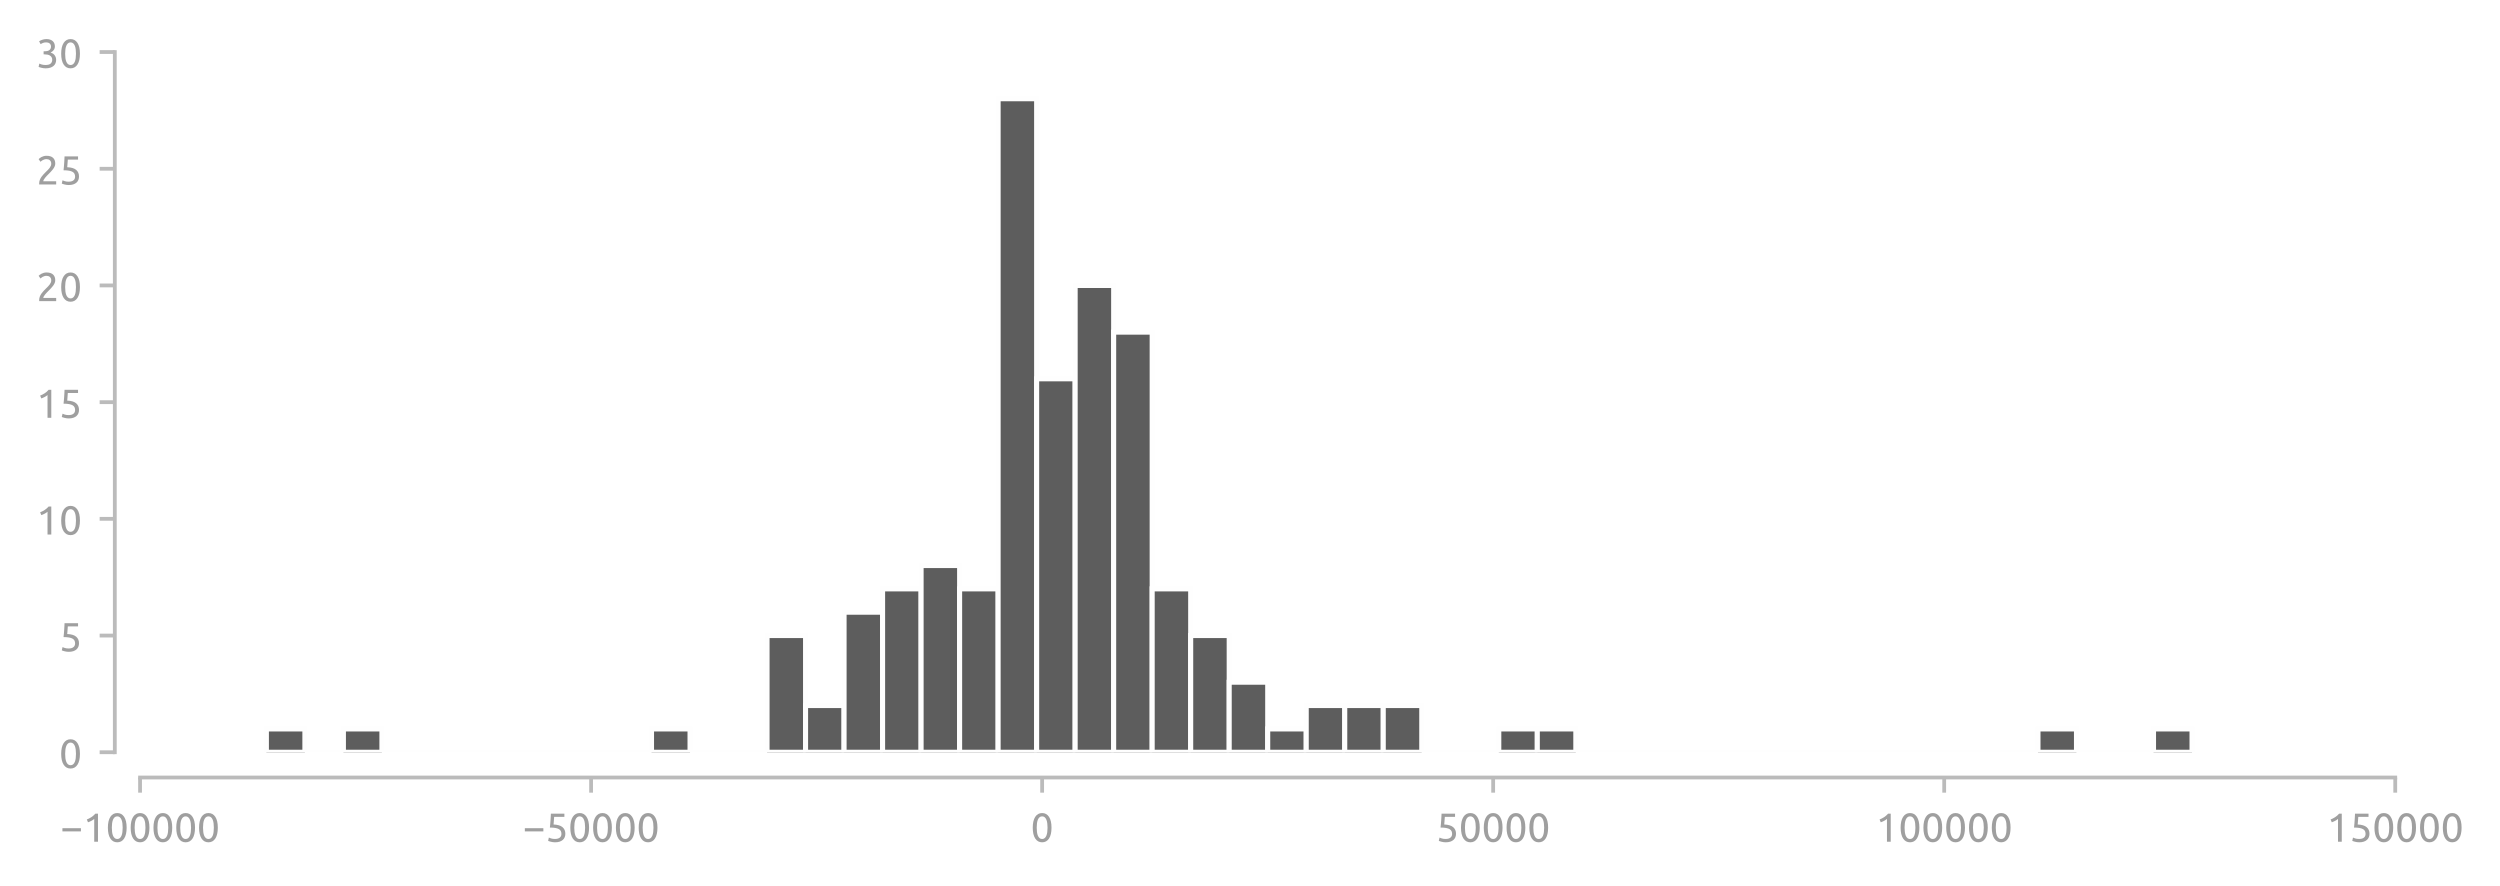
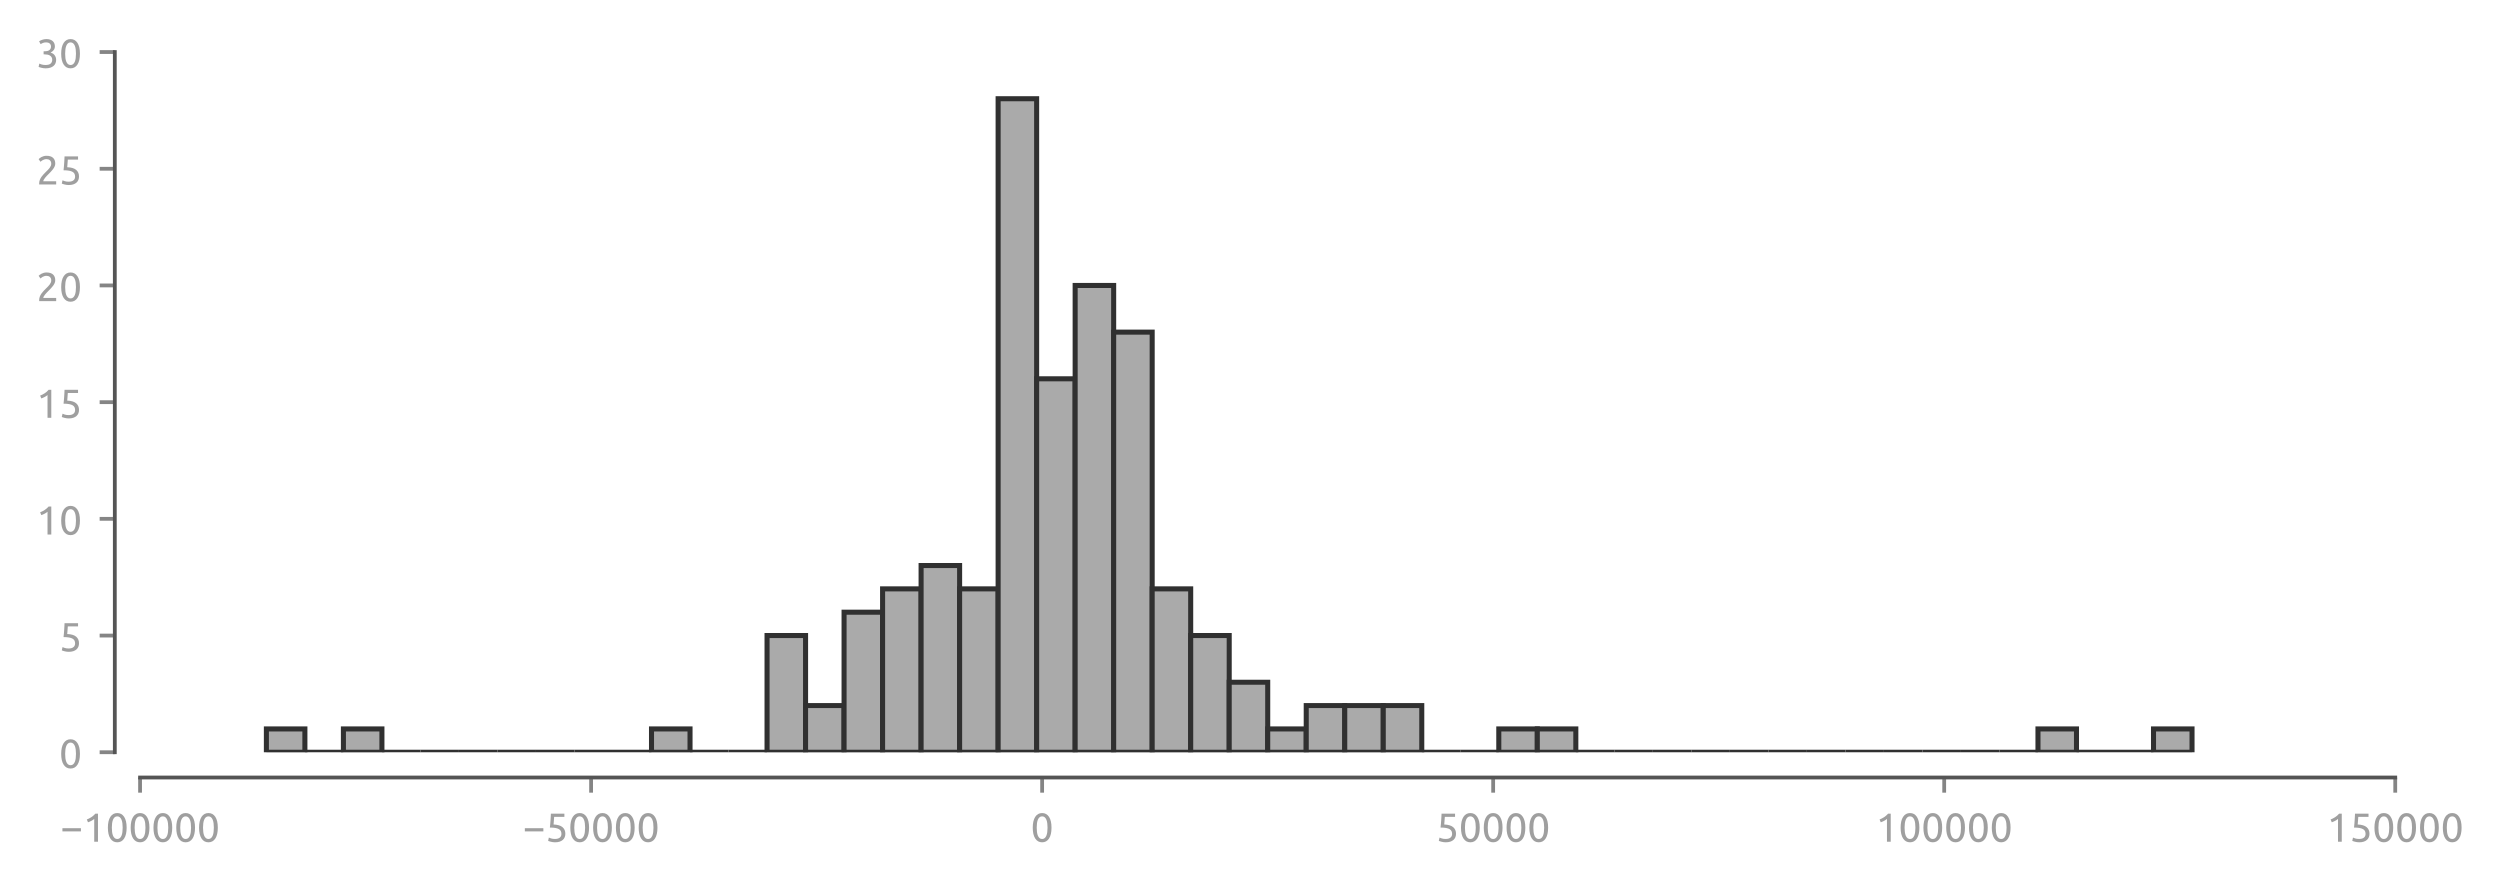
<svg xmlns="http://www.w3.org/2000/svg" xmlns:xlink="http://www.w3.org/1999/xlink" width="494.863pt" height="175.291pt" viewBox="0 0 494.863 175.291" version="1.1">
  <defs>
    <style type="text/css">*{stroke-linejoin: round; stroke-linecap: butt}</style>
  </defs>
  <g id="figure_1">
    <g id="patch_1">
      <path d="M 0 175.291  L 494.863 175.291  L 494.863 0  L 0 0  L 0 175.291  z " style="fill: none" />
    </g>
    <g id="axes_1">
      <g id="patch_2">
        <path d="M 27.725 148.904  L 474.125 148.904  L 474.125 10.304  L 27.725 10.304  L 27.725 148.904  z " style="fill: none" />
      </g>
      <g id="matplotlib.axis_1">
        <g id="xtick_1">
          <g id="line2d_1">
            <defs>
-               <path id="mce3b9c111e" d="M 0 0  L 0 3  " style="stroke: #bbbbbb; stroke-width: 0.75" />
+               <path id="macc3193658" d="M 0 0  L 0 3  " style="stroke: #858585; stroke-width: 0.75" />
            </defs>
            <g>
-               <use xlink:href="#mce3b9c111e" x="27.725" y="153.904" style="fill: #bbbbbb; stroke: #bbbbbb; stroke-width: 0.75" />
+               <use xlink:href="#macc3193658" x="27.725" y="153.904" style="fill: #858585; stroke: #858585; stroke-width: 0.75" />
            </g>
          </g>
          <g id="text_1">
            <g style="fill: #9f9f9f" transform="translate(11.93125 166.6113) scale(0.08 -0.08)">
              <defs>
                <path id="Ubuntu-2212" d="M 339 2138  L 3270 2138  L 3270 1632  L 339 1632  L 339 2138  z " transform="scale(0.015625)" />
                <path id="Ubuntu-31" d="M 595 3520  Q 960 3661 1305 3881  Q 1651 4102 1939 4435  L 2362 4435  L 2362 0  L 1766 0  L 1766 3610  Q 1690 3539 1578 3462  Q 1466 3386 1334 3315  Q 1203 3245 1059 3181  Q 915 3117 781 3072  L 595 3520  z " transform="scale(0.015625)" />
                <path id="Ubuntu-30" d="M 320 2221  Q 320 3334 713 3936  Q 1107 4538 1805 4538  Q 2502 4538 2896 3936  Q 3290 3334 3290 2221  Q 3290 1107 2896 505  Q 2502 -96 1805 -96  Q 1107 -96 713 505  Q 320 1107 320 2221  z M 2662 2221  Q 2662 2586 2620 2912  Q 2579 3238 2480 3481  Q 2381 3725 2214 3869  Q 2048 4013 1805 4013  Q 1562 4013 1395 3869  Q 1229 3725 1129 3481  Q 1030 3238 988 2912  Q 947 2586 947 2221  Q 947 1856 988 1529  Q 1030 1203 1129 960  Q 1229 717 1395 573  Q 1562 429 1805 429  Q 2048 429 2214 573  Q 2381 717 2480 960  Q 2579 1203 2620 1529  Q 2662 1856 2662 2221  z " transform="scale(0.015625)" />
              </defs>
              <use xlink:href="#Ubuntu-2212" />
              <use xlink:href="#Ubuntu-31" x="56.4" />
              <use xlink:href="#Ubuntu-30" x="112.8" />
              <use xlink:href="#Ubuntu-30" x="169.2" />
              <use xlink:href="#Ubuntu-30" x="225.6" />
              <use xlink:href="#Ubuntu-30" x="282" />
              <use xlink:href="#Ubuntu-30" x="338.4" />
            </g>
          </g>
        </g>
        <g id="xtick_2">
          <g id="line2d_2">
            <g>
-               <use xlink:href="#mce3b9c111e" x="117.005" y="153.904" style="fill: #bbbbbb; stroke: #bbbbbb; stroke-width: 0.75" />
+               <use xlink:href="#macc3193658" x="117.005" y="153.904" style="fill: #858585; stroke: #858585; stroke-width: 0.75" />
            </g>
          </g>
          <g id="text_2">
            <g style="fill: #9f9f9f" transform="translate(103.4675 166.6113) scale(0.08 -0.08)">
              <defs>
                <path id="Ubuntu-35" d="M 1274 2726  Q 2240 2688 2691 2304  Q 3142 1920 3142 1261  Q 3142 966 3043 716  Q 2944 467 2742 288  Q 2541 109 2233 6  Q 1926 -96 1504 -96  Q 1338 -96 1165 -70  Q 992 -45 845 -6  Q 698 32 582 70  Q 467 109 416 134  L 531 653  Q 640 602 886 518  Q 1133 435 1491 435  Q 1779 435 1974 499  Q 2170 563 2291 672  Q 2413 781 2467 925  Q 2522 1069 2522 1229  Q 2522 1472 2438 1661  Q 2355 1850 2144 1978  Q 1933 2106 1581 2173  Q 1229 2240 691 2240  Q 730 2554 752 2829  Q 774 3104 793 3366  Q 813 3629 825 3888  Q 838 4147 851 4435  L 2989 4435  L 2989 3930  L 1370 3930  Q 1363 3834 1350 3670  Q 1338 3507 1325 3331  Q 1312 3155 1299 2988  Q 1286 2822 1274 2726  z " transform="scale(0.015625)" />
              </defs>
              <use xlink:href="#Ubuntu-2212" />
              <use xlink:href="#Ubuntu-35" x="56.4" />
              <use xlink:href="#Ubuntu-30" x="112.8" />
              <use xlink:href="#Ubuntu-30" x="169.2" />
              <use xlink:href="#Ubuntu-30" x="225.6" />
              <use xlink:href="#Ubuntu-30" x="282" />
            </g>
          </g>
        </g>
        <g id="xtick_3">
          <g id="line2d_3">
            <g>
-               <use xlink:href="#mce3b9c111e" x="206.285" y="153.904" style="fill: #bbbbbb; stroke: #bbbbbb; stroke-width: 0.75" />
+               <use xlink:href="#macc3193658" x="206.285" y="153.904" style="fill: #858585; stroke: #858585; stroke-width: 0.75" />
            </g>
          </g>
          <g id="text_3">
            <g style="fill: #9f9f9f" transform="translate(204.0288 166.6113) scale(0.08 -0.08)">
              <use xlink:href="#Ubuntu-30" />
            </g>
          </g>
        </g>
        <g id="xtick_4">
          <g id="line2d_4">
            <g>
-               <use xlink:href="#mce3b9c111e" x="295.565" y="153.904" style="fill: #bbbbbb; stroke: #bbbbbb; stroke-width: 0.75" />
+               <use xlink:href="#macc3193658" x="295.565" y="153.904" style="fill: #858585; stroke: #858585; stroke-width: 0.75" />
            </g>
          </g>
          <g id="text_4">
            <g style="fill: #9f9f9f" transform="translate(284.2837 166.6113) scale(0.08 -0.08)">
              <use xlink:href="#Ubuntu-35" />
              <use xlink:href="#Ubuntu-30" x="56.4" />
              <use xlink:href="#Ubuntu-30" x="112.8" />
              <use xlink:href="#Ubuntu-30" x="169.2" />
              <use xlink:href="#Ubuntu-30" x="225.6" />
            </g>
          </g>
        </g>
        <g id="xtick_5">
          <g id="line2d_5">
            <g>
-               <use xlink:href="#mce3b9c111e" x="384.845" y="153.904" style="fill: #bbbbbb; stroke: #bbbbbb; stroke-width: 0.75" />
+               <use xlink:href="#macc3193658" x="384.845" y="153.904" style="fill: #858585; stroke: #858585; stroke-width: 0.75" />
            </g>
          </g>
          <g id="text_5">
            <g style="fill: #9f9f9f" transform="translate(371.3075 166.6113) scale(0.08 -0.08)">
              <use xlink:href="#Ubuntu-31" />
              <use xlink:href="#Ubuntu-30" x="56.4" />
              <use xlink:href="#Ubuntu-30" x="112.8" />
              <use xlink:href="#Ubuntu-30" x="169.2" />
              <use xlink:href="#Ubuntu-30" x="225.6" />
              <use xlink:href="#Ubuntu-30" x="282" />
            </g>
          </g>
        </g>
        <g id="xtick_6">
          <g id="line2d_6">
            <g>
-               <use xlink:href="#mce3b9c111e" x="474.125" y="153.904" style="fill: #bbbbbb; stroke: #bbbbbb; stroke-width: 0.75" />
+               <use xlink:href="#macc3193658" x="474.125" y="153.904" style="fill: #858585; stroke: #858585; stroke-width: 0.75" />
            </g>
          </g>
          <g id="text_6">
            <g style="fill: #9f9f9f" transform="translate(460.5875 166.6113) scale(0.08 -0.08)">
              <use xlink:href="#Ubuntu-31" />
              <use xlink:href="#Ubuntu-35" x="56.4" />
              <use xlink:href="#Ubuntu-30" x="112.8" />
              <use xlink:href="#Ubuntu-30" x="169.2" />
              <use xlink:href="#Ubuntu-30" x="225.6" />
              <use xlink:href="#Ubuntu-30" x="282" />
            </g>
          </g>
        </g>
      </g>
      <g id="matplotlib.axis_2">
        <g id="ytick_1">
          <g id="line2d_7">
            <defs>
-               <path id="m09059b20fd" d="M 0 0  L -3 0  " style="stroke: #bbbbbb; stroke-width: 0.75" />
+               <path id="m396124cba8" d="M 0 0  L -3 0  " style="stroke: #858585; stroke-width: 0.75" />
            </defs>
            <g>
-               <use xlink:href="#m09059b20fd" x="22.725" y="148.904" style="fill: #bbbbbb; stroke: #bbbbbb; stroke-width: 0.75" />
+               <use xlink:href="#m396124cba8" x="22.725" y="148.904" style="fill: #858585; stroke: #858585; stroke-width: 0.75" />
            </g>
          </g>
          <g id="text_7">
            <g style="fill: #9f9f9f" transform="translate(11.7125 152.0075) scale(0.08 -0.08)">
              <use xlink:href="#Ubuntu-30" />
            </g>
          </g>
        </g>
        <g id="ytick_2">
          <g id="line2d_8">
            <g>
-               <use xlink:href="#m09059b20fd" x="22.725" y="125.804" style="fill: #bbbbbb; stroke: #bbbbbb; stroke-width: 0.75" />
+               <use xlink:href="#m396124cba8" x="22.725" y="125.804" style="fill: #858585; stroke: #858585; stroke-width: 0.75" />
            </g>
          </g>
          <g id="text_8">
            <g style="fill: #9f9f9f" transform="translate(11.7125 128.9075) scale(0.08 -0.08)">
              <use xlink:href="#Ubuntu-35" />
            </g>
          </g>
        </g>
        <g id="ytick_3">
          <g id="line2d_9">
            <g>
-               <use xlink:href="#m09059b20fd" x="22.725" y="102.704" style="fill: #bbbbbb; stroke: #bbbbbb; stroke-width: 0.75" />
+               <use xlink:href="#m396124cba8" x="22.725" y="102.704" style="fill: #858585; stroke: #858585; stroke-width: 0.75" />
            </g>
          </g>
          <g id="text_9">
            <g style="fill: #9f9f9f" transform="translate(7.2 105.8075) scale(0.08 -0.08)">
              <use xlink:href="#Ubuntu-31" />
              <use xlink:href="#Ubuntu-30" x="56.4" />
            </g>
          </g>
        </g>
        <g id="ytick_4">
          <g id="line2d_10">
            <g>
-               <use xlink:href="#m09059b20fd" x="22.725" y="79.604" style="fill: #bbbbbb; stroke: #bbbbbb; stroke-width: 0.75" />
+               <use xlink:href="#m396124cba8" x="22.725" y="79.604" style="fill: #858585; stroke: #858585; stroke-width: 0.75" />
            </g>
          </g>
          <g id="text_10">
            <g style="fill: #9f9f9f" transform="translate(7.2 82.7075) scale(0.08 -0.08)">
              <use xlink:href="#Ubuntu-31" />
              <use xlink:href="#Ubuntu-35" x="56.4" />
            </g>
          </g>
        </g>
        <g id="ytick_5">
          <g id="line2d_11">
            <g>
-               <use xlink:href="#m09059b20fd" x="22.725" y="56.504" style="fill: #bbbbbb; stroke: #bbbbbb; stroke-width: 0.75" />
+               <use xlink:href="#m396124cba8" x="22.725" y="56.504" style="fill: #858585; stroke: #858585; stroke-width: 0.75" />
            </g>
          </g>
          <g id="text_11">
            <g style="fill: #9f9f9f" transform="translate(7.2 59.6075) scale(0.08 -0.08)">
              <defs>
                <path id="Ubuntu-32" d="M 2989 3302  Q 2989 3072 2896 2857  Q 2803 2643 2649 2435  Q 2496 2227 2304 2025  Q 2112 1824 1920 1632  Q 1811 1523 1667 1376  Q 1523 1229 1395 1069  Q 1267 909 1180 761  Q 1094 614 1094 506  L 3136 506  L 3136 0  L 448 0  Q 442 38 442 76  Q 442 115 442 147  Q 442 448 541 707  Q 640 966 800 1196  Q 960 1427 1158 1632  Q 1357 1837 1549 2029  Q 1709 2182 1853 2332  Q 1997 2483 2109 2633  Q 2221 2784 2288 2944  Q 2355 3104 2355 3283  Q 2355 3475 2294 3609  Q 2234 3744 2131 3833  Q 2029 3923 1891 3964  Q 1754 4006 1600 4006  Q 1414 4006 1260 3955  Q 1107 3904 985 3837  Q 864 3770 781 3696  Q 698 3622 653 3584  L 358 4006  Q 416 4070 531 4163  Q 646 4256 806 4339  Q 966 4422 1164 4480  Q 1363 4538 1594 4538  Q 2291 4538 2640 4214  Q 2989 3891 2989 3302  z " transform="scale(0.015625)" />
              </defs>
              <use xlink:href="#Ubuntu-32" />
              <use xlink:href="#Ubuntu-30" x="56.4" />
            </g>
          </g>
        </g>
        <g id="ytick_6">
          <g id="line2d_12">
            <g>
-               <use xlink:href="#m09059b20fd" x="22.725" y="33.404" style="fill: #bbbbbb; stroke: #bbbbbb; stroke-width: 0.75" />
+               <use xlink:href="#m396124cba8" x="22.725" y="33.404" style="fill: #858585; stroke: #858585; stroke-width: 0.75" />
            </g>
          </g>
          <g id="text_12">
            <g style="fill: #9f9f9f" transform="translate(7.2 36.5075) scale(0.08 -0.08)">
              <use xlink:href="#Ubuntu-32" />
              <use xlink:href="#Ubuntu-35" x="56.4" />
            </g>
          </g>
        </g>
        <g id="ytick_7">
          <g id="line2d_13">
            <g>
-               <use xlink:href="#m09059b20fd" x="22.725" y="10.304" style="fill: #bbbbbb; stroke: #bbbbbb; stroke-width: 0.75" />
+               <use xlink:href="#m396124cba8" x="22.725" y="10.304" style="fill: #858585; stroke: #858585; stroke-width: 0.75" />
            </g>
          </g>
          <g id="text_13">
            <g style="fill: #9f9f9f" transform="translate(7.2 13.4075) scale(0.08 -0.08)">
              <defs>
                <path id="Ubuntu-33" d="M 1446 435  Q 2016 435 2262 659  Q 2509 883 2509 1261  Q 2509 1504 2406 1670  Q 2304 1837 2137 1936  Q 1971 2035 1750 2076  Q 1530 2118 1299 2118  L 1146 2118  L 1146 2605  L 1357 2605  Q 1517 2605 1686 2637  Q 1856 2669 1997 2752  Q 2138 2835 2227 2979  Q 2317 3123 2317 3341  Q 2317 3520 2253 3648  Q 2189 3776 2083 3859  Q 1978 3942 1840 3977  Q 1702 4013 1549 4013  Q 1242 4013 1027 3923  Q 813 3834 666 3738  L 435 4192  Q 512 4243 630 4304  Q 749 4365 896 4416  Q 1043 4467 1212 4502  Q 1382 4538 1568 4538  Q 1920 4538 2176 4451  Q 2432 4365 2598 4208  Q 2765 4051 2848 3836  Q 2931 3622 2931 3373  Q 2931 3027 2732 2780  Q 2534 2534 2253 2406  Q 2426 2355 2586 2259  Q 2746 2163 2864 2016  Q 2982 1869 3056 1677  Q 3130 1485 3130 1248  Q 3130 960 3030 713  Q 2931 467 2723 288  Q 2515 109 2201 6  Q 1888 -96 1459 -96  Q 1293 -96 1117 -70  Q 941 -45 787 -6  Q 634 32 518 70  Q 403 109 352 134  L 467 653  Q 576 602 829 518  Q 1082 435 1446 435  z " transform="scale(0.015625)" />
              </defs>
              <use xlink:href="#Ubuntu-33" />
              <use xlink:href="#Ubuntu-30" x="56.4" />
            </g>
          </g>
        </g>
      </g>
      <g id="patch_3">
-         <path d="M 52.729 148.904  L 60.352 148.904  L 60.352 144.284  L 52.729 144.284  z " clip-path="url(#pbb6007ac70)" style="fill: #5d5d5d; stroke: #fefefe; stroke-linejoin: miter" />
+         <path d="M 52.729 148.904  L 60.352 148.904  L 60.352 144.284  L 52.729 144.284  z " clip-path="url(#pf01943cee0)" style="fill: #aaaaaa; stroke: #303030; stroke-linejoin: miter" />
      </g>
      <g id="patch_4">
-         <path d="M 60.352 148.904  L 67.976 148.904  L 67.976 148.904  L 60.352 148.904  z " clip-path="url(#pbb6007ac70)" style="fill: #5d5d5d; stroke: #fefefe; stroke-linejoin: miter" />
+         <path d="M 60.352 148.904  L 67.976 148.904  L 67.976 148.904  L 60.352 148.904  z " clip-path="url(#pf01943cee0)" style="fill: #aaaaaa; stroke: #303030; stroke-linejoin: miter" />
      </g>
      <g id="patch_5">
-         <path d="M 67.976 148.904  L 75.599 148.904  L 75.599 144.284  L 67.976 144.284  z " clip-path="url(#pbb6007ac70)" style="fill: #5d5d5d; stroke: #fefefe; stroke-linejoin: miter" />
+         <path d="M 67.976 148.904  L 75.599 148.904  L 75.599 144.284  L 67.976 144.284  z " clip-path="url(#pf01943cee0)" style="fill: #aaaaaa; stroke: #303030; stroke-linejoin: miter" />
      </g>
      <g id="patch_6">
-         <path d="M 75.599 148.904  L 83.223 148.904  L 83.223 148.904  L 75.599 148.904  z " clip-path="url(#pbb6007ac70)" style="fill: #5d5d5d; stroke: #fefefe; stroke-linejoin: miter" />
+         <path d="M 75.599 148.904  L 83.223 148.904  L 83.223 148.904  L 75.599 148.904  z " clip-path="url(#pf01943cee0)" style="fill: #aaaaaa; stroke: #303030; stroke-linejoin: miter" />
      </g>
      <g id="patch_7">
-         <path d="M 83.223 148.904  L 90.846 148.904  L 90.846 148.904  L 83.223 148.904  z " clip-path="url(#pbb6007ac70)" style="fill: #5d5d5d; stroke: #fefefe; stroke-linejoin: miter" />
+         <path d="M 83.223 148.904  L 90.846 148.904  L 90.846 148.904  L 83.223 148.904  z " clip-path="url(#pf01943cee0)" style="fill: #aaaaaa; stroke: #303030; stroke-linejoin: miter" />
      </g>
      <g id="patch_8">
-         <path d="M 90.846 148.904  L 98.469 148.904  L 98.469 148.904  L 90.846 148.904  z " clip-path="url(#pbb6007ac70)" style="fill: #5d5d5d; stroke: #fefefe; stroke-linejoin: miter" />
+         <path d="M 90.846 148.904  L 98.469 148.904  L 98.469 148.904  L 90.846 148.904  z " clip-path="url(#pf01943cee0)" style="fill: #aaaaaa; stroke: #303030; stroke-linejoin: miter" />
      </g>
      <g id="patch_9">
-         <path d="M 98.469 148.904  L 106.093 148.904  L 106.093 148.904  L 98.469 148.904  z " clip-path="url(#pbb6007ac70)" style="fill: #5d5d5d; stroke: #fefefe; stroke-linejoin: miter" />
+         <path d="M 98.469 148.904  L 106.093 148.904  L 106.093 148.904  L 98.469 148.904  z " clip-path="url(#pf01943cee0)" style="fill: #aaaaaa; stroke: #303030; stroke-linejoin: miter" />
      </g>
      <g id="patch_10">
-         <path d="M 106.093 148.904  L 113.716 148.904  L 113.716 148.904  L 106.093 148.904  z " clip-path="url(#pbb6007ac70)" style="fill: #5d5d5d; stroke: #fefefe; stroke-linejoin: miter" />
+         <path d="M 106.093 148.904  L 113.716 148.904  L 113.716 148.904  L 106.093 148.904  z " clip-path="url(#pf01943cee0)" style="fill: #aaaaaa; stroke: #303030; stroke-linejoin: miter" />
      </g>
      <g id="patch_11">
-         <path d="M 113.716 148.904  L 121.34 148.904  L 121.34 148.904  L 113.716 148.904  z " clip-path="url(#pbb6007ac70)" style="fill: #5d5d5d; stroke: #fefefe; stroke-linejoin: miter" />
+         <path d="M 113.716 148.904  L 121.34 148.904  L 121.34 148.904  L 113.716 148.904  z " clip-path="url(#pf01943cee0)" style="fill: #aaaaaa; stroke: #303030; stroke-linejoin: miter" />
      </g>
      <g id="patch_12">
-         <path d="M 121.34 148.904  L 128.963 148.904  L 128.963 148.904  L 121.34 148.904  z " clip-path="url(#pbb6007ac70)" style="fill: #5d5d5d; stroke: #fefefe; stroke-linejoin: miter" />
+         <path d="M 121.34 148.904  L 128.963 148.904  L 128.963 148.904  L 121.34 148.904  z " clip-path="url(#pf01943cee0)" style="fill: #aaaaaa; stroke: #303030; stroke-linejoin: miter" />
      </g>
      <g id="patch_13">
-         <path d="M 128.963 148.904  L 136.587 148.904  L 136.587 144.284  L 128.963 144.284  z " clip-path="url(#pbb6007ac70)" style="fill: #5d5d5d; stroke: #fefefe; stroke-linejoin: miter" />
+         <path d="M 128.963 148.904  L 136.587 148.904  L 136.587 144.284  L 128.963 144.284  z " clip-path="url(#pf01943cee0)" style="fill: #aaaaaa; stroke: #303030; stroke-linejoin: miter" />
      </g>
      <g id="patch_14">
-         <path d="M 136.587 148.904  L 144.21 148.904  L 144.21 148.904  L 136.587 148.904  z " clip-path="url(#pbb6007ac70)" style="fill: #5d5d5d; stroke: #fefefe; stroke-linejoin: miter" />
+         <path d="M 136.587 148.904  L 144.21 148.904  L 144.21 148.904  L 136.587 148.904  z " clip-path="url(#pf01943cee0)" style="fill: #aaaaaa; stroke: #303030; stroke-linejoin: miter" />
      </g>
      <g id="patch_15">
-         <path d="M 144.21 148.904  L 151.833 148.904  L 151.833 148.904  L 144.21 148.904  z " clip-path="url(#pbb6007ac70)" style="fill: #5d5d5d; stroke: #fefefe; stroke-linejoin: miter" />
+         <path d="M 144.21 148.904  L 151.833 148.904  L 151.833 148.904  L 144.21 148.904  z " clip-path="url(#pf01943cee0)" style="fill: #aaaaaa; stroke: #303030; stroke-linejoin: miter" />
      </g>
      <g id="patch_16">
-         <path d="M 151.833 148.904  L 159.457 148.904  L 159.457 125.804  L 151.833 125.804  z " clip-path="url(#pbb6007ac70)" style="fill: #5d5d5d; stroke: #fefefe; stroke-linejoin: miter" />
+         <path d="M 151.833 148.904  L 159.457 148.904  L 159.457 125.804  L 151.833 125.804  z " clip-path="url(#pf01943cee0)" style="fill: #aaaaaa; stroke: #303030; stroke-linejoin: miter" />
      </g>
      <g id="patch_17">
-         <path d="M 159.457 148.904  L 167.08 148.904  L 167.08 139.664  L 159.457 139.664  z " clip-path="url(#pbb6007ac70)" style="fill: #5d5d5d; stroke: #fefefe; stroke-linejoin: miter" />
+         <path d="M 159.457 148.904  L 167.08 148.904  L 167.08 139.664  L 159.457 139.664  z " clip-path="url(#pf01943cee0)" style="fill: #aaaaaa; stroke: #303030; stroke-linejoin: miter" />
      </g>
      <g id="patch_18">
-         <path d="M 167.08 148.904  L 174.704 148.904  L 174.704 121.184  L 167.08 121.184  z " clip-path="url(#pbb6007ac70)" style="fill: #5d5d5d; stroke: #fefefe; stroke-linejoin: miter" />
+         <path d="M 167.08 148.904  L 174.704 148.904  L 174.704 121.184  L 167.08 121.184  z " clip-path="url(#pf01943cee0)" style="fill: #aaaaaa; stroke: #303030; stroke-linejoin: miter" />
      </g>
      <g id="patch_19">
-         <path d="M 174.704 148.904  L 182.327 148.904  L 182.327 116.564  L 174.704 116.564  z " clip-path="url(#pbb6007ac70)" style="fill: #5d5d5d; stroke: #fefefe; stroke-linejoin: miter" />
+         <path d="M 174.704 148.904  L 182.327 148.904  L 182.327 116.564  L 174.704 116.564  z " clip-path="url(#pf01943cee0)" style="fill: #aaaaaa; stroke: #303030; stroke-linejoin: miter" />
      </g>
      <g id="patch_20">
-         <path d="M 182.327 148.904  L 189.951 148.904  L 189.951 111.944  L 182.327 111.944  z " clip-path="url(#pbb6007ac70)" style="fill: #5d5d5d; stroke: #fefefe; stroke-linejoin: miter" />
+         <path d="M 182.327 148.904  L 189.951 148.904  L 189.951 111.944  L 182.327 111.944  z " clip-path="url(#pf01943cee0)" style="fill: #aaaaaa; stroke: #303030; stroke-linejoin: miter" />
      </g>
      <g id="patch_21">
-         <path d="M 189.951 148.904  L 197.574 148.904  L 197.574 116.564  L 189.951 116.564  z " clip-path="url(#pbb6007ac70)" style="fill: #5d5d5d; stroke: #fefefe; stroke-linejoin: miter" />
+         <path d="M 189.951 148.904  L 197.574 148.904  L 197.574 116.564  L 189.951 116.564  z " clip-path="url(#pf01943cee0)" style="fill: #aaaaaa; stroke: #303030; stroke-linejoin: miter" />
      </g>
      <g id="patch_22">
-         <path d="M 197.574 148.904  L 205.198 148.904  L 205.198 19.544  L 197.574 19.544  z " clip-path="url(#pbb6007ac70)" style="fill: #5d5d5d; stroke: #fefefe; stroke-linejoin: miter" />
+         <path d="M 197.574 148.904  L 205.198 148.904  L 205.198 19.544  L 197.574 19.544  z " clip-path="url(#pf01943cee0)" style="fill: #aaaaaa; stroke: #303030; stroke-linejoin: miter" />
      </g>
      <g id="patch_23">
-         <path d="M 205.198 148.904  L 212.821 148.904  L 212.821 74.984  L 205.198 74.984  z " clip-path="url(#pbb6007ac70)" style="fill: #5d5d5d; stroke: #fefefe; stroke-linejoin: miter" />
+         <path d="M 205.198 148.904  L 212.821 148.904  L 212.821 74.984  L 205.198 74.984  z " clip-path="url(#pf01943cee0)" style="fill: #aaaaaa; stroke: #303030; stroke-linejoin: miter" />
      </g>
      <g id="patch_24">
-         <path d="M 212.821 148.904  L 220.444 148.904  L 220.444 56.504  L 212.821 56.504  z " clip-path="url(#pbb6007ac70)" style="fill: #5d5d5d; stroke: #fefefe; stroke-linejoin: miter" />
+         <path d="M 212.821 148.904  L 220.444 148.904  L 220.444 56.504  L 212.821 56.504  z " clip-path="url(#pf01943cee0)" style="fill: #aaaaaa; stroke: #303030; stroke-linejoin: miter" />
      </g>
      <g id="patch_25">
-         <path d="M 220.444 148.904  L 228.068 148.904  L 228.068 65.744  L 220.444 65.744  z " clip-path="url(#pbb6007ac70)" style="fill: #5d5d5d; stroke: #fefefe; stroke-linejoin: miter" />
+         <path d="M 220.444 148.904  L 228.068 148.904  L 228.068 65.744  L 220.444 65.744  z " clip-path="url(#pf01943cee0)" style="fill: #aaaaaa; stroke: #303030; stroke-linejoin: miter" />
      </g>
      <g id="patch_26">
-         <path d="M 228.068 148.904  L 235.691 148.904  L 235.691 116.564  L 228.068 116.564  z " clip-path="url(#pbb6007ac70)" style="fill: #5d5d5d; stroke: #fefefe; stroke-linejoin: miter" />
+         <path d="M 228.068 148.904  L 235.691 148.904  L 235.691 116.564  L 228.068 116.564  z " clip-path="url(#pf01943cee0)" style="fill: #aaaaaa; stroke: #303030; stroke-linejoin: miter" />
      </g>
      <g id="patch_27">
-         <path d="M 235.691 148.904  L 243.315 148.904  L 243.315 125.804  L 235.691 125.804  z " clip-path="url(#pbb6007ac70)" style="fill: #5d5d5d; stroke: #fefefe; stroke-linejoin: miter" />
+         <path d="M 235.691 148.904  L 243.315 148.904  L 243.315 125.804  L 235.691 125.804  z " clip-path="url(#pf01943cee0)" style="fill: #aaaaaa; stroke: #303030; stroke-linejoin: miter" />
      </g>
      <g id="patch_28">
-         <path d="M 243.315 148.904  L 250.938 148.904  L 250.938 135.044  L 243.315 135.044  z " clip-path="url(#pbb6007ac70)" style="fill: #5d5d5d; stroke: #fefefe; stroke-linejoin: miter" />
+         <path d="M 243.315 148.904  L 250.938 148.904  L 250.938 135.044  L 243.315 135.044  z " clip-path="url(#pf01943cee0)" style="fill: #aaaaaa; stroke: #303030; stroke-linejoin: miter" />
      </g>
      <g id="patch_29">
-         <path d="M 250.938 148.904  L 258.562 148.904  L 258.562 144.284  L 250.938 144.284  z " clip-path="url(#pbb6007ac70)" style="fill: #5d5d5d; stroke: #fefefe; stroke-linejoin: miter" />
+         <path d="M 250.938 148.904  L 258.562 148.904  L 258.562 144.284  L 250.938 144.284  z " clip-path="url(#pf01943cee0)" style="fill: #aaaaaa; stroke: #303030; stroke-linejoin: miter" />
      </g>
      <g id="patch_30">
-         <path d="M 258.562 148.904  L 266.185 148.904  L 266.185 139.664  L 258.562 139.664  z " clip-path="url(#pbb6007ac70)" style="fill: #5d5d5d; stroke: #fefefe; stroke-linejoin: miter" />
+         <path d="M 258.562 148.904  L 266.185 148.904  L 266.185 139.664  L 258.562 139.664  z " clip-path="url(#pf01943cee0)" style="fill: #aaaaaa; stroke: #303030; stroke-linejoin: miter" />
      </g>
      <g id="patch_31">
-         <path d="M 266.185 148.904  L 273.809 148.904  L 273.809 139.664  L 266.185 139.664  z " clip-path="url(#pbb6007ac70)" style="fill: #5d5d5d; stroke: #fefefe; stroke-linejoin: miter" />
+         <path d="M 266.185 148.904  L 273.809 148.904  L 273.809 139.664  L 266.185 139.664  z " clip-path="url(#pf01943cee0)" style="fill: #aaaaaa; stroke: #303030; stroke-linejoin: miter" />
      </g>
      <g id="patch_32">
-         <path d="M 273.809 148.904  L 281.432 148.904  L 281.432 139.664  L 273.809 139.664  z " clip-path="url(#pbb6007ac70)" style="fill: #5d5d5d; stroke: #fefefe; stroke-linejoin: miter" />
+         <path d="M 273.809 148.904  L 281.432 148.904  L 281.432 139.664  L 273.809 139.664  z " clip-path="url(#pf01943cee0)" style="fill: #aaaaaa; stroke: #303030; stroke-linejoin: miter" />
      </g>
      <g id="patch_33">
-         <path d="M 281.432 148.904  L 289.055 148.904  L 289.055 148.904  L 281.432 148.904  z " clip-path="url(#pbb6007ac70)" style="fill: #5d5d5d; stroke: #fefefe; stroke-linejoin: miter" />
+         <path d="M 281.432 148.904  L 289.055 148.904  L 289.055 148.904  L 281.432 148.904  z " clip-path="url(#pf01943cee0)" style="fill: #aaaaaa; stroke: #303030; stroke-linejoin: miter" />
      </g>
      <g id="patch_34">
-         <path d="M 289.055 148.904  L 296.679 148.904  L 296.679 148.904  L 289.055 148.904  z " clip-path="url(#pbb6007ac70)" style="fill: #5d5d5d; stroke: #fefefe; stroke-linejoin: miter" />
+         <path d="M 289.055 148.904  L 296.679 148.904  L 296.679 148.904  L 289.055 148.904  z " clip-path="url(#pf01943cee0)" style="fill: #aaaaaa; stroke: #303030; stroke-linejoin: miter" />
      </g>
      <g id="patch_35">
-         <path d="M 296.679 148.904  L 304.302 148.904  L 304.302 144.284  L 296.679 144.284  z " clip-path="url(#pbb6007ac70)" style="fill: #5d5d5d; stroke: #fefefe; stroke-linejoin: miter" />
+         <path d="M 296.679 148.904  L 304.302 148.904  L 304.302 144.284  L 296.679 144.284  z " clip-path="url(#pf01943cee0)" style="fill: #aaaaaa; stroke: #303030; stroke-linejoin: miter" />
      </g>
      <g id="patch_36">
-         <path d="M 304.302 148.904  L 311.926 148.904  L 311.926 144.284  L 304.302 144.284  z " clip-path="url(#pbb6007ac70)" style="fill: #5d5d5d; stroke: #fefefe; stroke-linejoin: miter" />
+         <path d="M 304.302 148.904  L 311.926 148.904  L 311.926 144.284  L 304.302 144.284  z " clip-path="url(#pf01943cee0)" style="fill: #aaaaaa; stroke: #303030; stroke-linejoin: miter" />
      </g>
      <g id="patch_37">
-         <path d="M 311.926 148.904  L 319.549 148.904  L 319.549 148.904  L 311.926 148.904  z " clip-path="url(#pbb6007ac70)" style="fill: #5d5d5d; stroke: #fefefe; stroke-linejoin: miter" />
+         <path d="M 311.926 148.904  L 319.549 148.904  L 319.549 148.904  L 311.926 148.904  z " clip-path="url(#pf01943cee0)" style="fill: #aaaaaa; stroke: #303030; stroke-linejoin: miter" />
      </g>
      <g id="patch_38">
-         <path d="M 319.549 148.904  L 327.173 148.904  L 327.173 148.904  L 319.549 148.904  z " clip-path="url(#pbb6007ac70)" style="fill: #5d5d5d; stroke: #fefefe; stroke-linejoin: miter" />
+         <path d="M 319.549 148.904  L 327.173 148.904  L 327.173 148.904  L 319.549 148.904  z " clip-path="url(#pf01943cee0)" style="fill: #aaaaaa; stroke: #303030; stroke-linejoin: miter" />
      </g>
      <g id="patch_39">
-         <path d="M 327.173 148.904  L 334.796 148.904  L 334.796 148.904  L 327.173 148.904  z " clip-path="url(#pbb6007ac70)" style="fill: #5d5d5d; stroke: #fefefe; stroke-linejoin: miter" />
+         <path d="M 327.173 148.904  L 334.796 148.904  L 334.796 148.904  L 327.173 148.904  z " clip-path="url(#pf01943cee0)" style="fill: #aaaaaa; stroke: #303030; stroke-linejoin: miter" />
      </g>
      <g id="patch_40">
-         <path d="M 334.796 148.904  L 342.42 148.904  L 342.42 148.904  L 334.796 148.904  z " clip-path="url(#pbb6007ac70)" style="fill: #5d5d5d; stroke: #fefefe; stroke-linejoin: miter" />
+         <path d="M 334.796 148.904  L 342.42 148.904  L 342.42 148.904  L 334.796 148.904  z " clip-path="url(#pf01943cee0)" style="fill: #aaaaaa; stroke: #303030; stroke-linejoin: miter" />
      </g>
      <g id="patch_41">
-         <path d="M 342.42 148.904  L 350.043 148.904  L 350.043 148.904  L 342.42 148.904  z " clip-path="url(#pbb6007ac70)" style="fill: #5d5d5d; stroke: #fefefe; stroke-linejoin: miter" />
+         <path d="M 342.42 148.904  L 350.043 148.904  L 350.043 148.904  L 342.42 148.904  z " clip-path="url(#pf01943cee0)" style="fill: #aaaaaa; stroke: #303030; stroke-linejoin: miter" />
      </g>
      <g id="patch_42">
-         <path d="M 350.043 148.904  L 357.666 148.904  L 357.666 148.904  L 350.043 148.904  z " clip-path="url(#pbb6007ac70)" style="fill: #5d5d5d; stroke: #fefefe; stroke-linejoin: miter" />
+         <path d="M 350.043 148.904  L 357.666 148.904  L 357.666 148.904  L 350.043 148.904  z " clip-path="url(#pf01943cee0)" style="fill: #aaaaaa; stroke: #303030; stroke-linejoin: miter" />
      </g>
      <g id="patch_43">
-         <path d="M 357.666 148.904  L 365.29 148.904  L 365.29 148.904  L 357.666 148.904  z " clip-path="url(#pbb6007ac70)" style="fill: #5d5d5d; stroke: #fefefe; stroke-linejoin: miter" />
+         <path d="M 357.666 148.904  L 365.29 148.904  L 365.29 148.904  L 357.666 148.904  z " clip-path="url(#pf01943cee0)" style="fill: #aaaaaa; stroke: #303030; stroke-linejoin: miter" />
      </g>
      <g id="patch_44">
-         <path d="M 365.29 148.904  L 372.913 148.904  L 372.913 148.904  L 365.29 148.904  z " clip-path="url(#pbb6007ac70)" style="fill: #5d5d5d; stroke: #fefefe; stroke-linejoin: miter" />
+         <path d="M 365.29 148.904  L 372.913 148.904  L 372.913 148.904  L 365.29 148.904  z " clip-path="url(#pf01943cee0)" style="fill: #aaaaaa; stroke: #303030; stroke-linejoin: miter" />
      </g>
      <g id="patch_45">
-         <path d="M 372.913 148.904  L 380.537 148.904  L 380.537 148.904  L 372.913 148.904  z " clip-path="url(#pbb6007ac70)" style="fill: #5d5d5d; stroke: #fefefe; stroke-linejoin: miter" />
+         <path d="M 372.913 148.904  L 380.537 148.904  L 380.537 148.904  L 372.913 148.904  z " clip-path="url(#pf01943cee0)" style="fill: #aaaaaa; stroke: #303030; stroke-linejoin: miter" />
      </g>
      <g id="patch_46">
-         <path d="M 380.537 148.904  L 388.16 148.904  L 388.16 148.904  L 380.537 148.904  z " clip-path="url(#pbb6007ac70)" style="fill: #5d5d5d; stroke: #fefefe; stroke-linejoin: miter" />
+         <path d="M 380.537 148.904  L 388.16 148.904  L 388.16 148.904  L 380.537 148.904  z " clip-path="url(#pf01943cee0)" style="fill: #aaaaaa; stroke: #303030; stroke-linejoin: miter" />
      </g>
      <g id="patch_47">
-         <path d="M 388.16 148.904  L 395.784 148.904  L 395.784 148.904  L 388.16 148.904  z " clip-path="url(#pbb6007ac70)" style="fill: #5d5d5d; stroke: #fefefe; stroke-linejoin: miter" />
+         <path d="M 388.16 148.904  L 395.784 148.904  L 395.784 148.904  L 388.16 148.904  z " clip-path="url(#pf01943cee0)" style="fill: #aaaaaa; stroke: #303030; stroke-linejoin: miter" />
      </g>
      <g id="patch_48">
-         <path d="M 395.784 148.904  L 403.407 148.904  L 403.407 148.904  L 395.784 148.904  z " clip-path="url(#pbb6007ac70)" style="fill: #5d5d5d; stroke: #fefefe; stroke-linejoin: miter" />
+         <path d="M 395.784 148.904  L 403.407 148.904  L 403.407 148.904  L 395.784 148.904  z " clip-path="url(#pf01943cee0)" style="fill: #aaaaaa; stroke: #303030; stroke-linejoin: miter" />
      </g>
      <g id="patch_49">
-         <path d="M 403.407 148.904  L 411.03 148.904  L 411.03 144.284  L 403.407 144.284  z " clip-path="url(#pbb6007ac70)" style="fill: #5d5d5d; stroke: #fefefe; stroke-linejoin: miter" />
+         <path d="M 403.407 148.904  L 411.03 148.904  L 411.03 144.284  L 403.407 144.284  z " clip-path="url(#pf01943cee0)" style="fill: #aaaaaa; stroke: #303030; stroke-linejoin: miter" />
      </g>
      <g id="patch_50">
-         <path d="M 411.03 148.904  L 418.654 148.904  L 418.654 148.904  L 411.03 148.904  z " clip-path="url(#pbb6007ac70)" style="fill: #5d5d5d; stroke: #fefefe; stroke-linejoin: miter" />
+         <path d="M 411.03 148.904  L 418.654 148.904  L 418.654 148.904  L 411.03 148.904  z " clip-path="url(#pf01943cee0)" style="fill: #aaaaaa; stroke: #303030; stroke-linejoin: miter" />
      </g>
      <g id="patch_51">
-         <path d="M 418.654 148.904  L 426.277 148.904  L 426.277 148.904  L 418.654 148.904  z " clip-path="url(#pbb6007ac70)" style="fill: #5d5d5d; stroke: #fefefe; stroke-linejoin: miter" />
+         <path d="M 418.654 148.904  L 426.277 148.904  L 426.277 148.904  L 418.654 148.904  z " clip-path="url(#pf01943cee0)" style="fill: #aaaaaa; stroke: #303030; stroke-linejoin: miter" />
      </g>
      <g id="patch_52">
-         <path d="M 426.277 148.904  L 433.901 148.904  L 433.901 144.284  L 426.277 144.284  z " clip-path="url(#pbb6007ac70)" style="fill: #5d5d5d; stroke: #fefefe; stroke-linejoin: miter" />
+         <path d="M 426.277 148.904  L 433.901 148.904  L 433.901 144.284  L 426.277 144.284  z " clip-path="url(#pf01943cee0)" style="fill: #aaaaaa; stroke: #303030; stroke-linejoin: miter" />
      </g>
      <g id="patch_53">
-         <path d="M 22.725 148.904  L 22.725 10.304  " style="fill: none; stroke: #bbbbbb; stroke-width: 0.75; stroke-linejoin: miter; stroke-linecap: square" />
+         <path d="M 22.725 148.904  L 22.725 10.304  " style="fill: none; stroke: #555555; stroke-width: 0.75; stroke-linejoin: miter; stroke-linecap: square" />
      </g>
      <g id="patch_54">
-         <path d="M 27.725 153.904  L 474.125 153.904  " style="fill: none; stroke: #bbbbbb; stroke-width: 0.75; stroke-linejoin: miter; stroke-linecap: square" />
+         <path d="M 27.725 153.904  L 474.125 153.904  " style="fill: none; stroke: #555555; stroke-width: 0.75; stroke-linejoin: miter; stroke-linecap: square" />
      </g>
    </g>
  </g>
  <defs>
-     <clipPath id="pbb6007ac70">
+     <clipPath id="pf01943cee0">
      <rect x="27.725" y="10.304" width="446.4" height="138.6" />
    </clipPath>
  </defs>
</svg>
